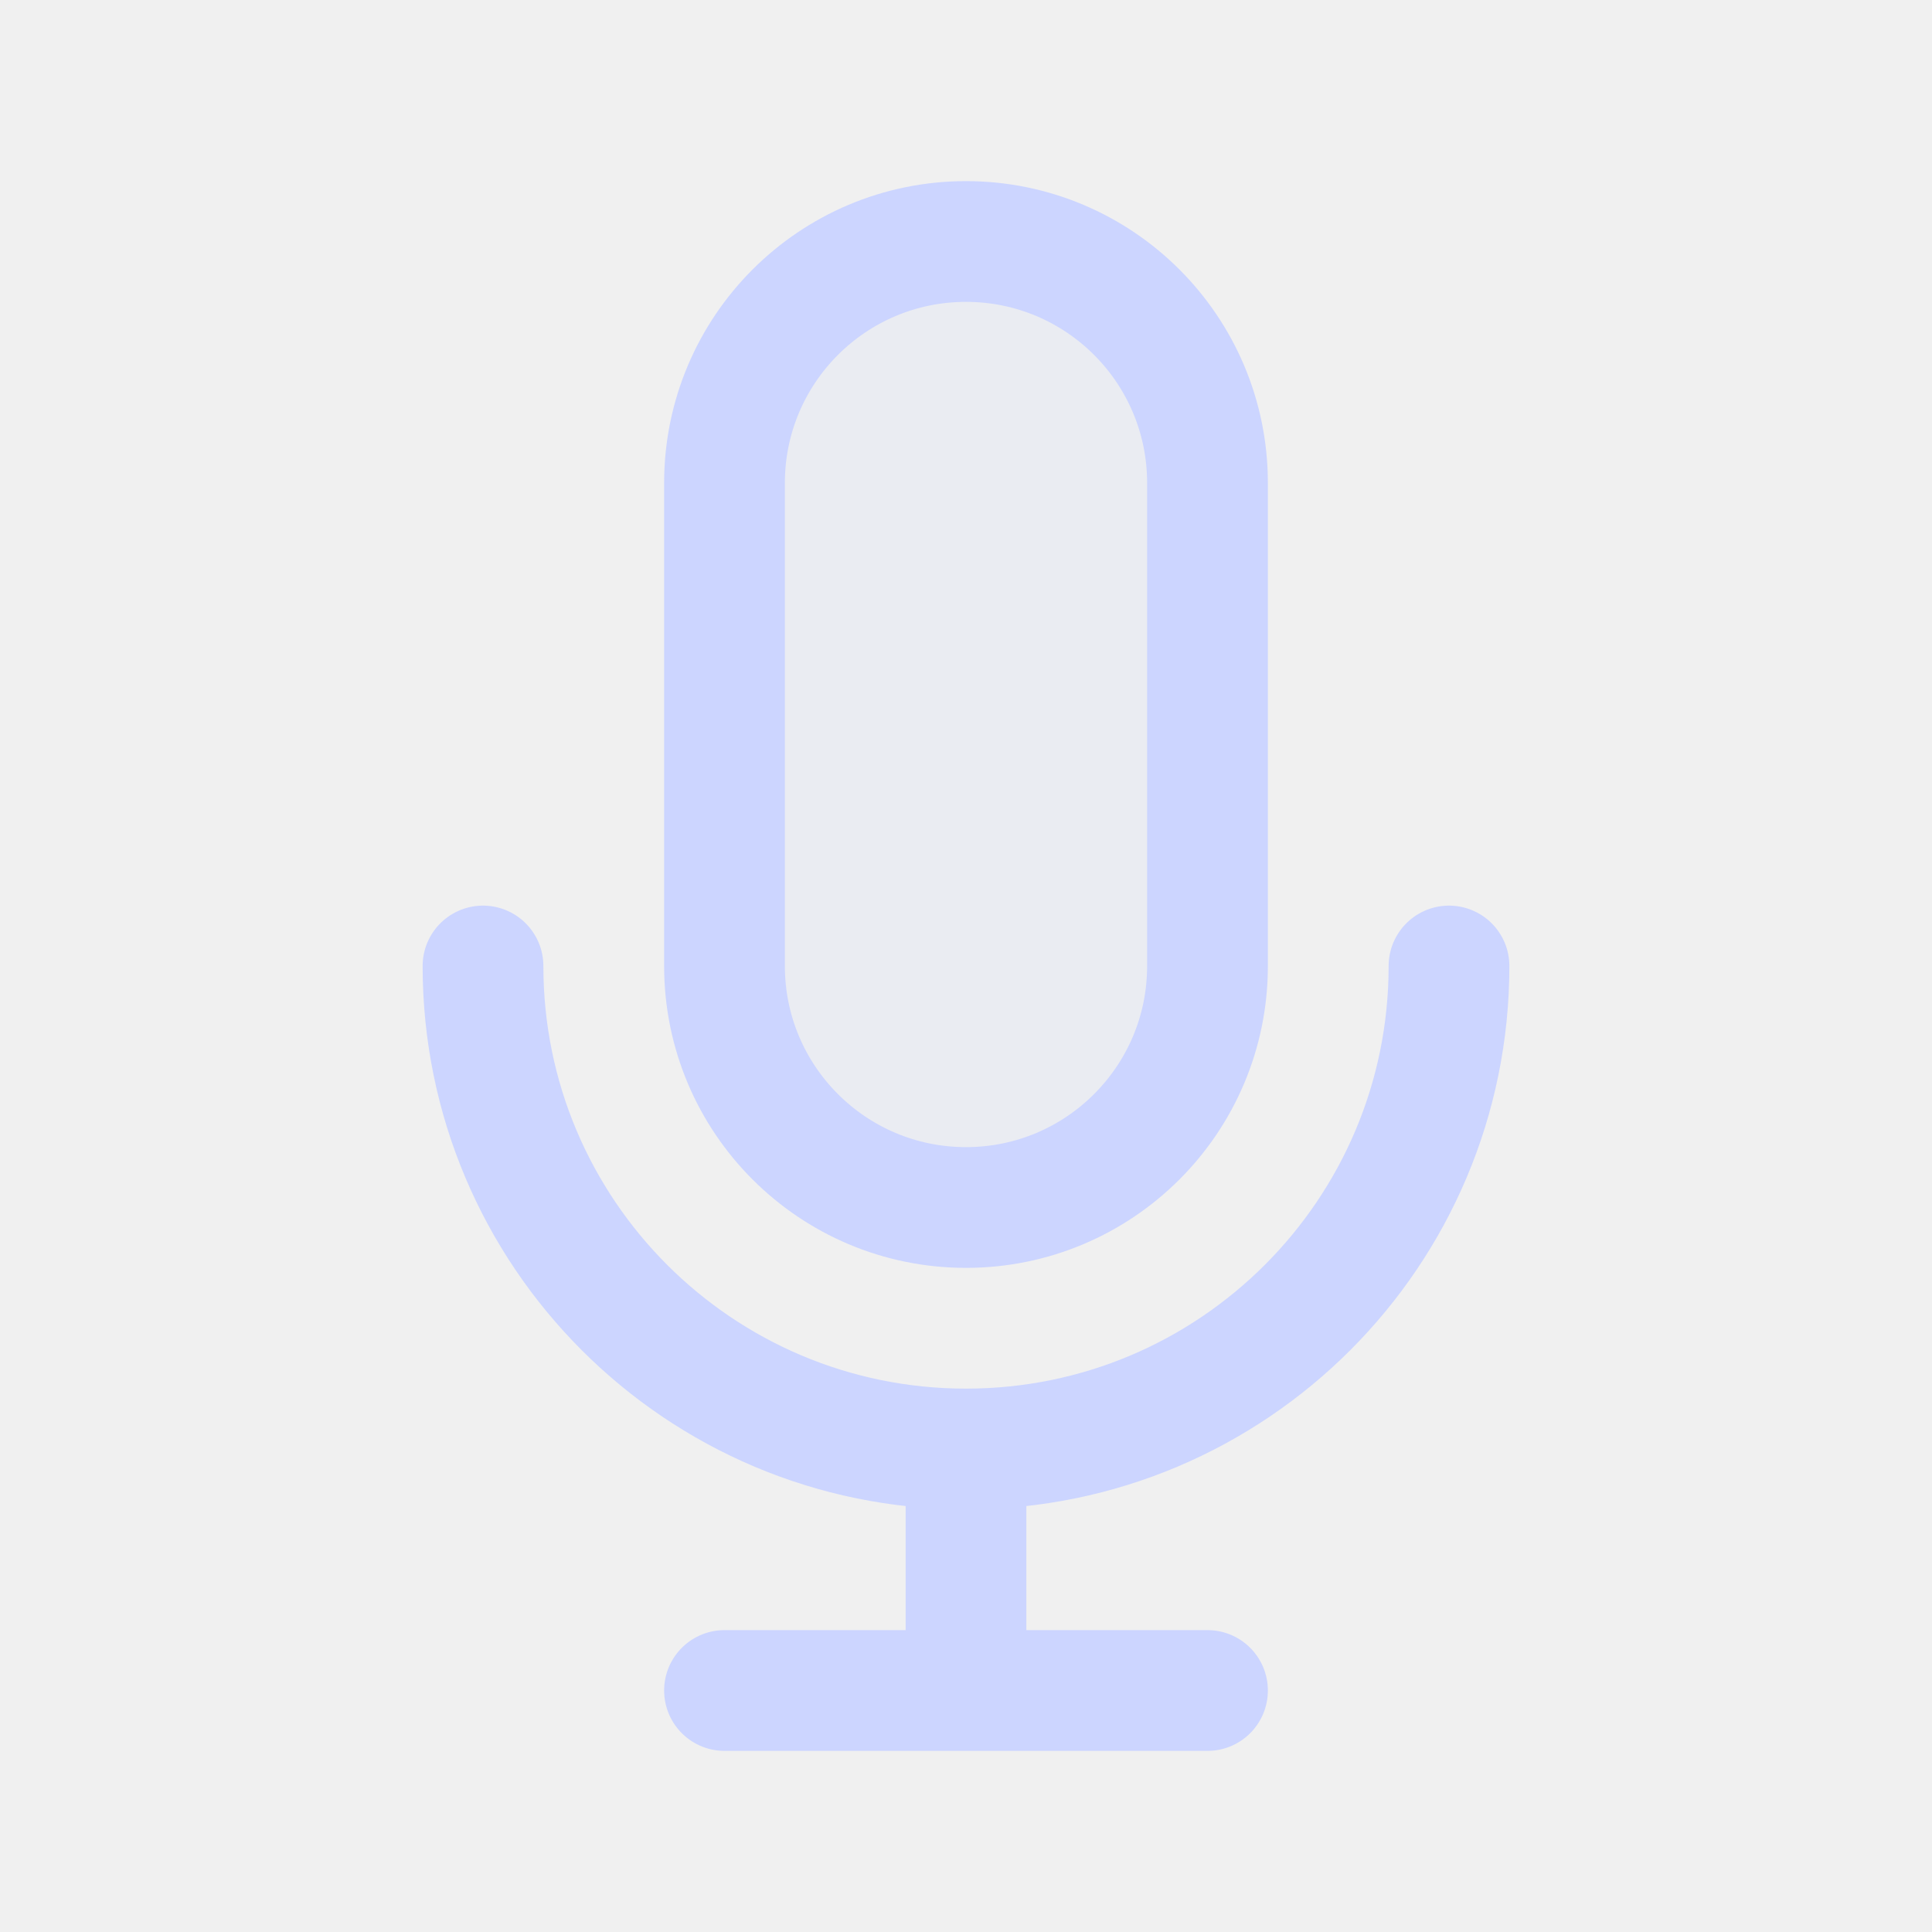
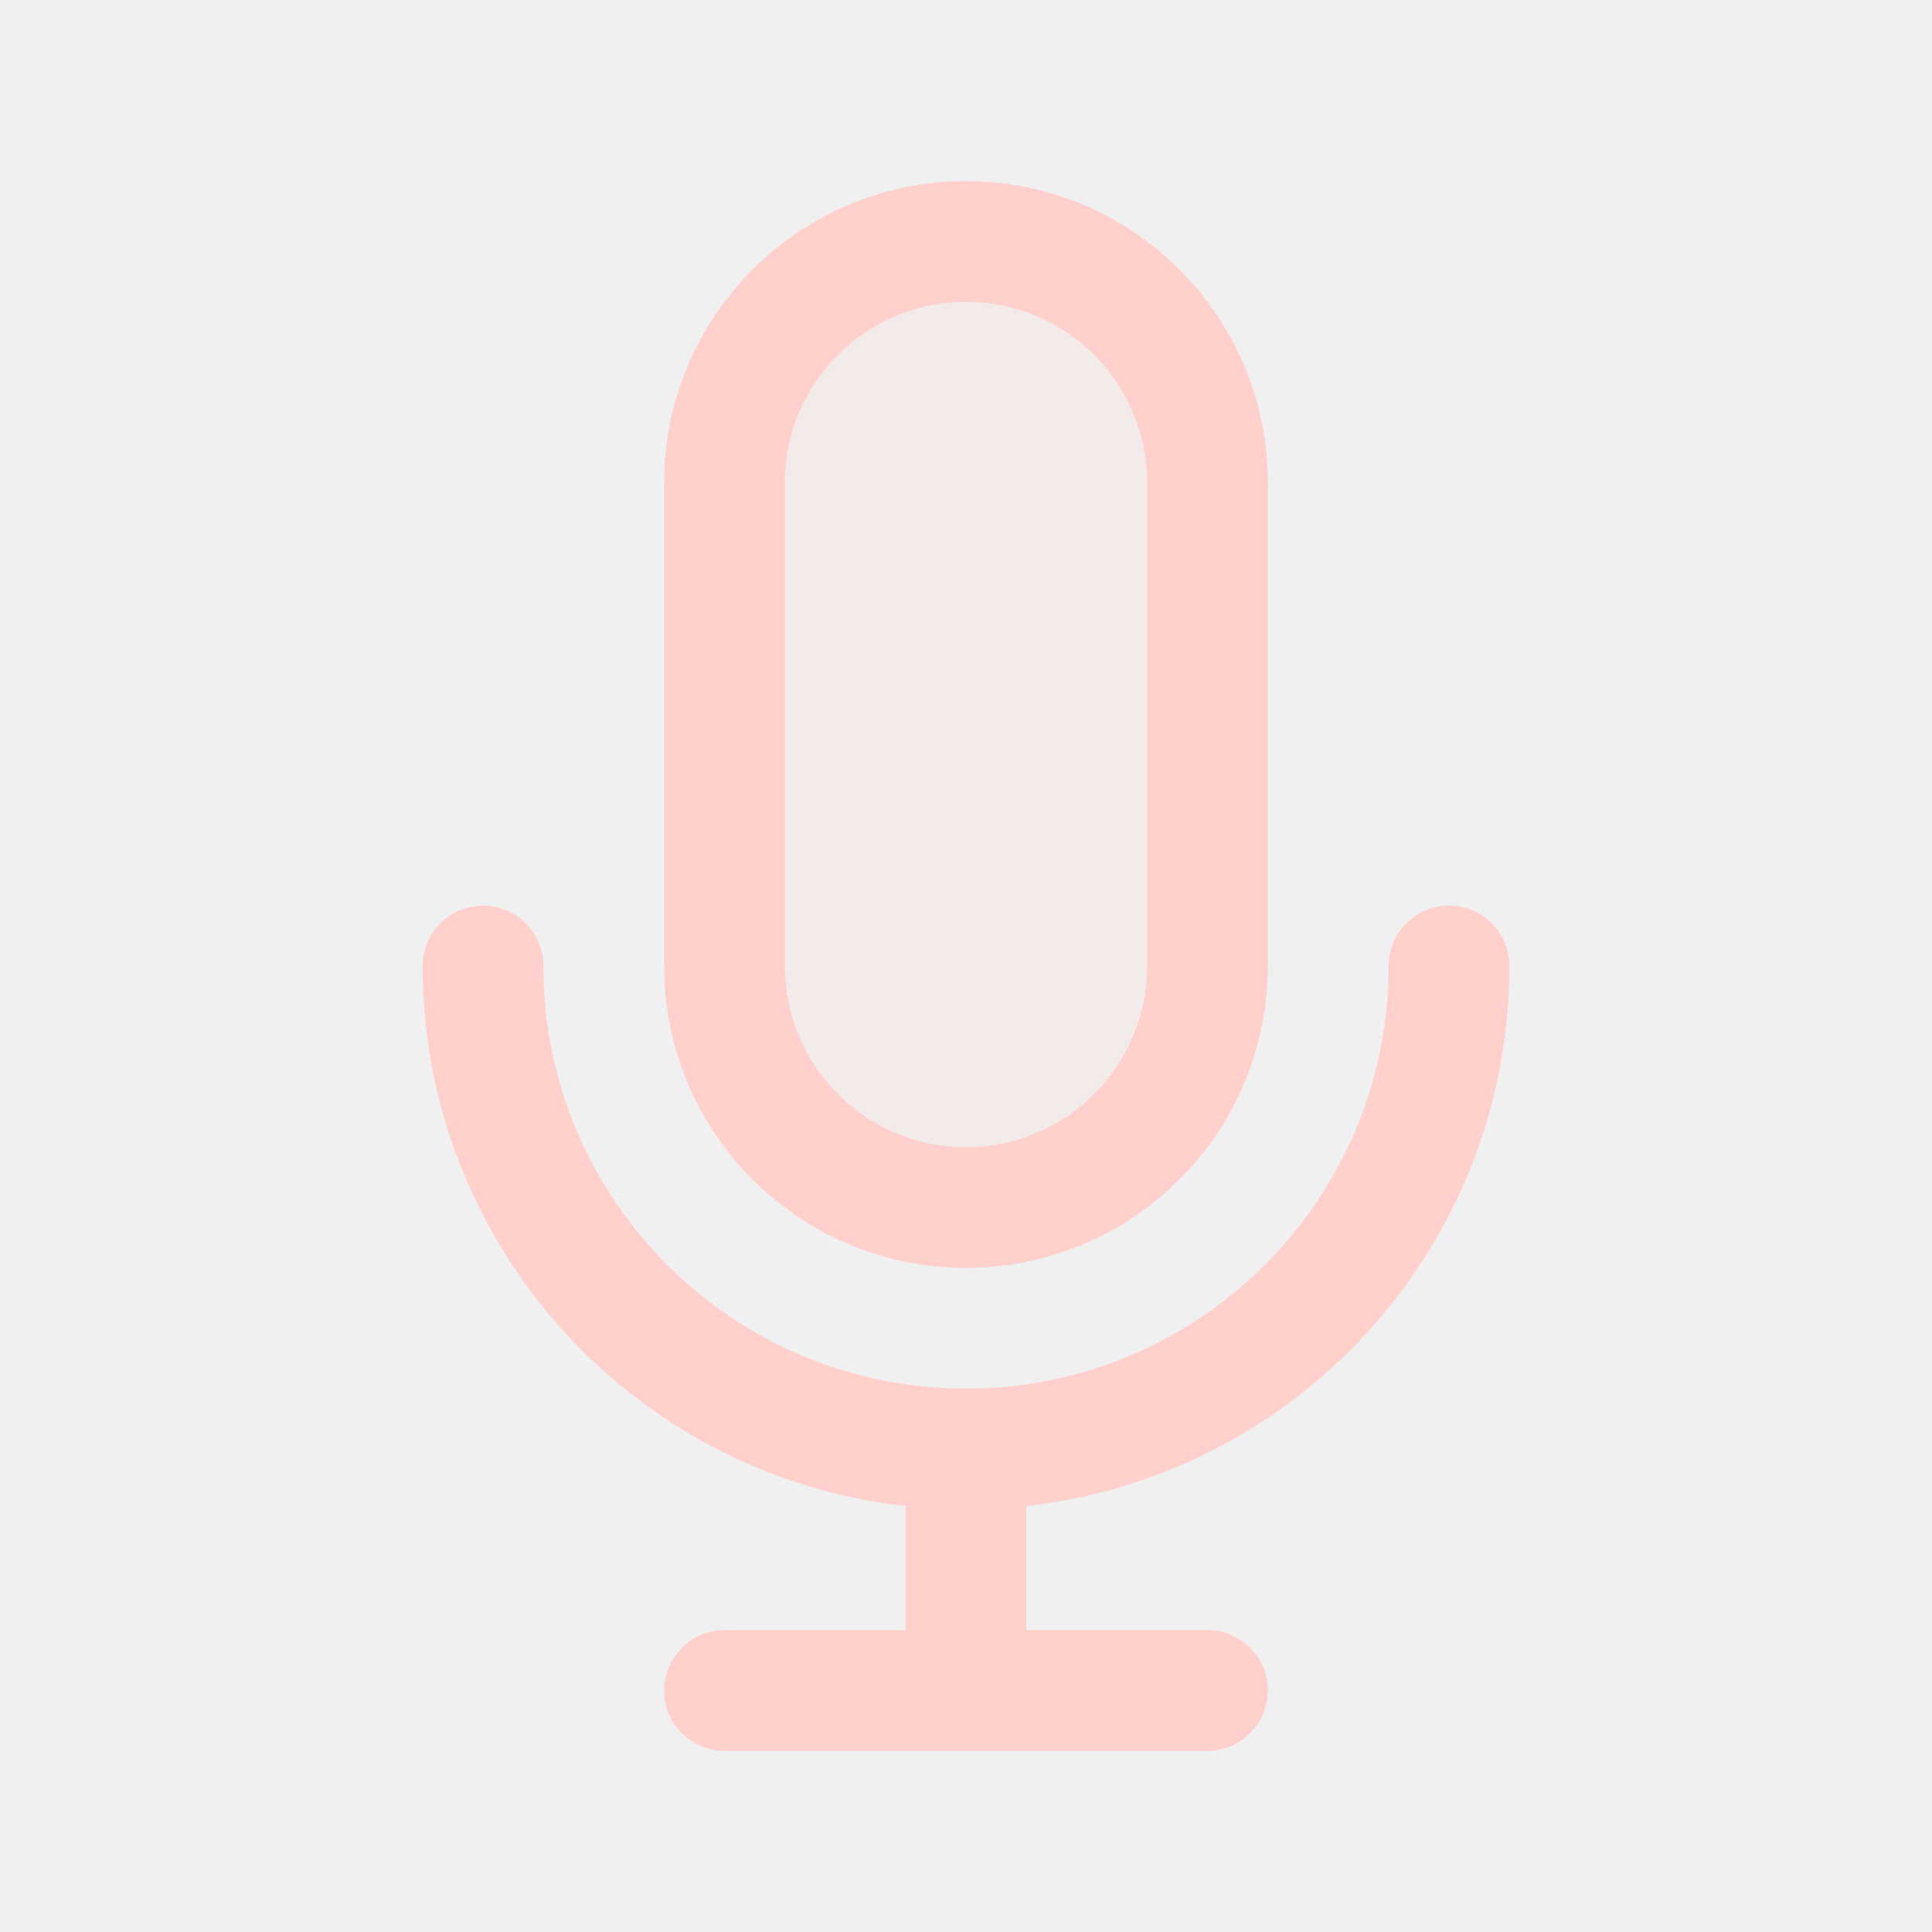
<svg width="120px" height="120px" viewBox="0 0 24 24" fill="none">
  <g id="bgCarrier" stroke-width="0" />
  <g id="tracerCarrier" stroke-linecap="round" stroke-linejoin="round" />
  <g id="iconCarrier">
-     <path opacity="0.15" d="M9 6C9 4.343 10.343 3 12 3C13.657 3 15 4.343 15 6V12C15 13.657 13.657 15 12 15C10.343 15 9 13.657 9 12V6Z" fill="#CCD5FF" style="--darkreader-inline-fill: #000000;" data-darkreader-inline-fill="" />
-     <path d="M18 12C18 15.314 15.314 18 12 18M12 18C8.686 18 6 15.314 6 12M12 18V21M12 21H15M12 21H9M15 6V12C15 13.657 13.657 15 12 15C10.343 15 9 13.657 9 12V6C9 4.343 10.343 3 12 3C13.657 3 15 4.343 15 6Z" stroke="#CCD5FF" stroke-width="1.5" stroke-linecap="round" stroke-linejoin="round" style="--darkreader-inline-stroke: #ffffff;" data-darkreader-inline-stroke="" />
+     <path opacity="0.15" d="M9 6C9 4.343 10.343 3 12 3C13.657 3 15 4.343 15 6V12C15 13.657 13.657 15 12 15C10.343 15 9 13.657 9 12V6Z" fill="#FFD0CC" style="--darkreader-inline-fill: #000000;" data-darkreader-inline-fill="" />
+     <path d="M18 12C18 15.314 15.314 18 12 18M12 18C8.686 18 6 15.314 6 12M12 18V21M12 21H15M12 21H9M15 6V12C15 13.657 13.657 15 12 15C10.343 15 9 13.657 9 12V6C9 4.343 10.343 3 12 3C13.657 3 15 4.343 15 6Z" stroke="#FFD0CC" stroke-width="1.5" stroke-linecap="round" stroke-linejoin="round" style="--darkreader-inline-stroke: #ffffff;" data-darkreader-inline-stroke="" />
  </g>
</svg>
